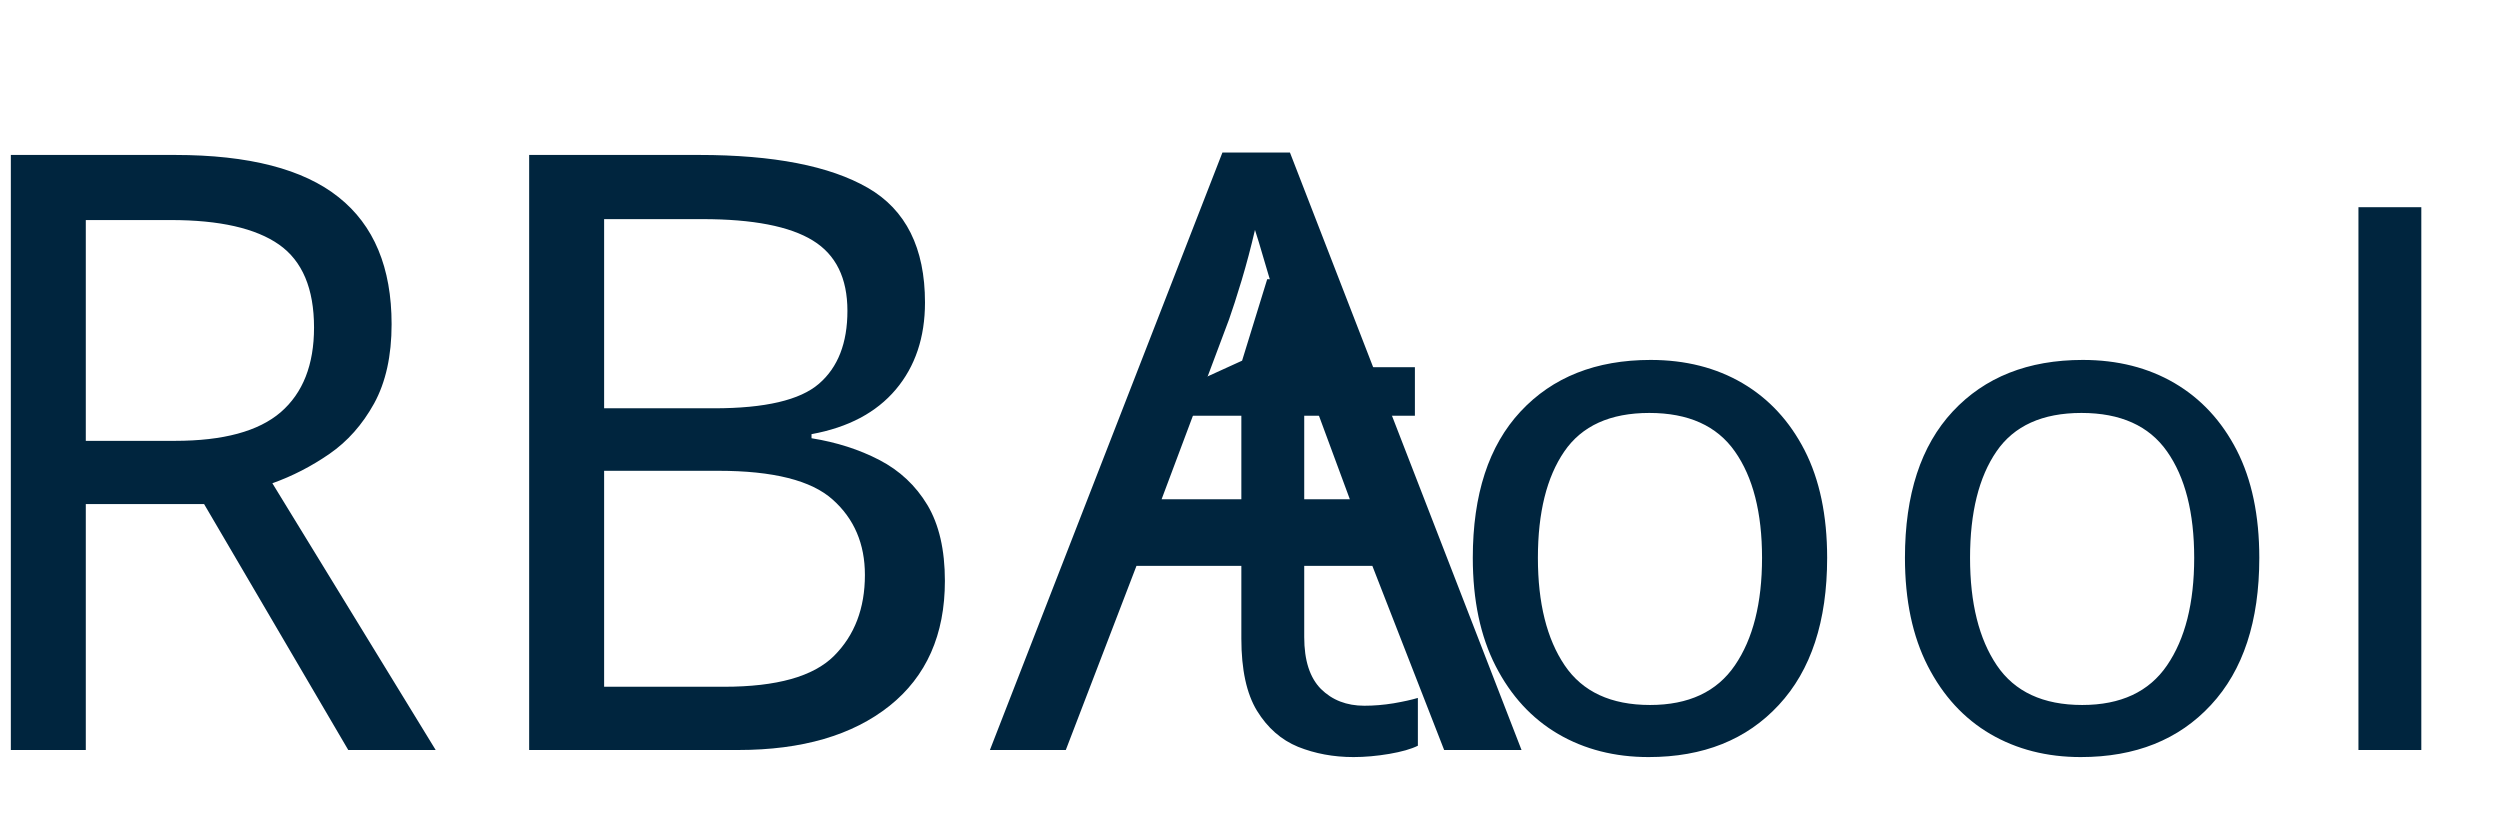
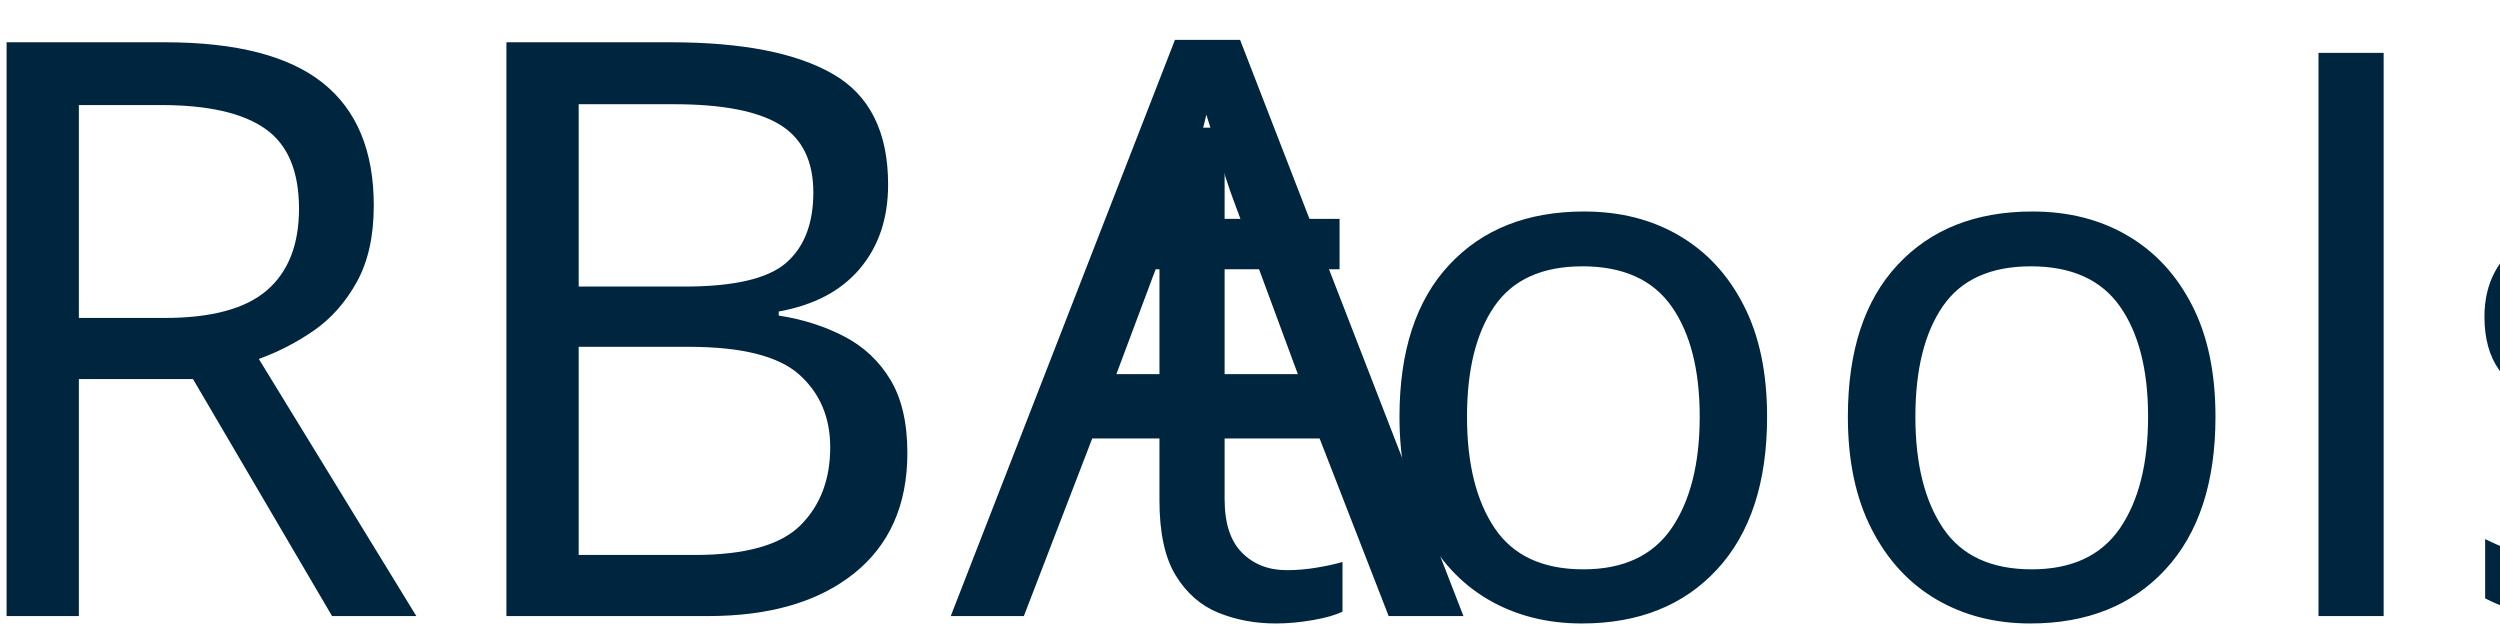
- <svg xmlns="http://www.w3.org/2000/svg" version="1.1" baseProfile="full" width="210px" height="70px" viewBox="0 0 210 70" preserveAspectRatio="xMidYMid meet" id="svg_document" style="zoom: 1;">
+ <svg xmlns="http://www.w3.org/2000/svg" version="1.1" baseProfile="full" width="280px" height="70px" viewBox="0 0 280 70" preserveAspectRatio="xMidYMid meet" id="svg_document" style="zoom: 1;">
  <defs id="svg_document_defs" />
  <g id="main_group" />
-   <text id="text3" style="outline-style:none;" xml:space="preserve" x="61px" text-rendering="geometricPrecision" font-family="Futura-CondensedExtraBold" y="63px" fill="#00253E" font-size="70px" transform="" text-anchor="middle">RBA</text>
-   <text stroke="none" style="outline-style:none;" id="text2" stroke-width="1px" x="168px" text-rendering="geometricPrecision" font-family="Futura-CondensedMedium" fill="#00253E" font-size="60px" y="63px" transform="" text-anchor="middle">tools</text>
+   <text id="text3" style="outline-style:none;" xml:space="preserve" x="78px" text-rendering="geometricPrecision" font-family="Futura-CondensedExtraBold" y="69px" fill="#00253E" font-size="90px" transform="" text-anchor="middle">RBA</text>
+   <text stroke="none" style="outline-style:none;" id="text2" stroke-width="1px" x="218px" text-rendering="geometricPrecision" font-family="Futura-CondensedMedium" fill="#00253E" font-size="83px" y="69px" transform="" text-anchor="middle">tools</text>
</svg>
